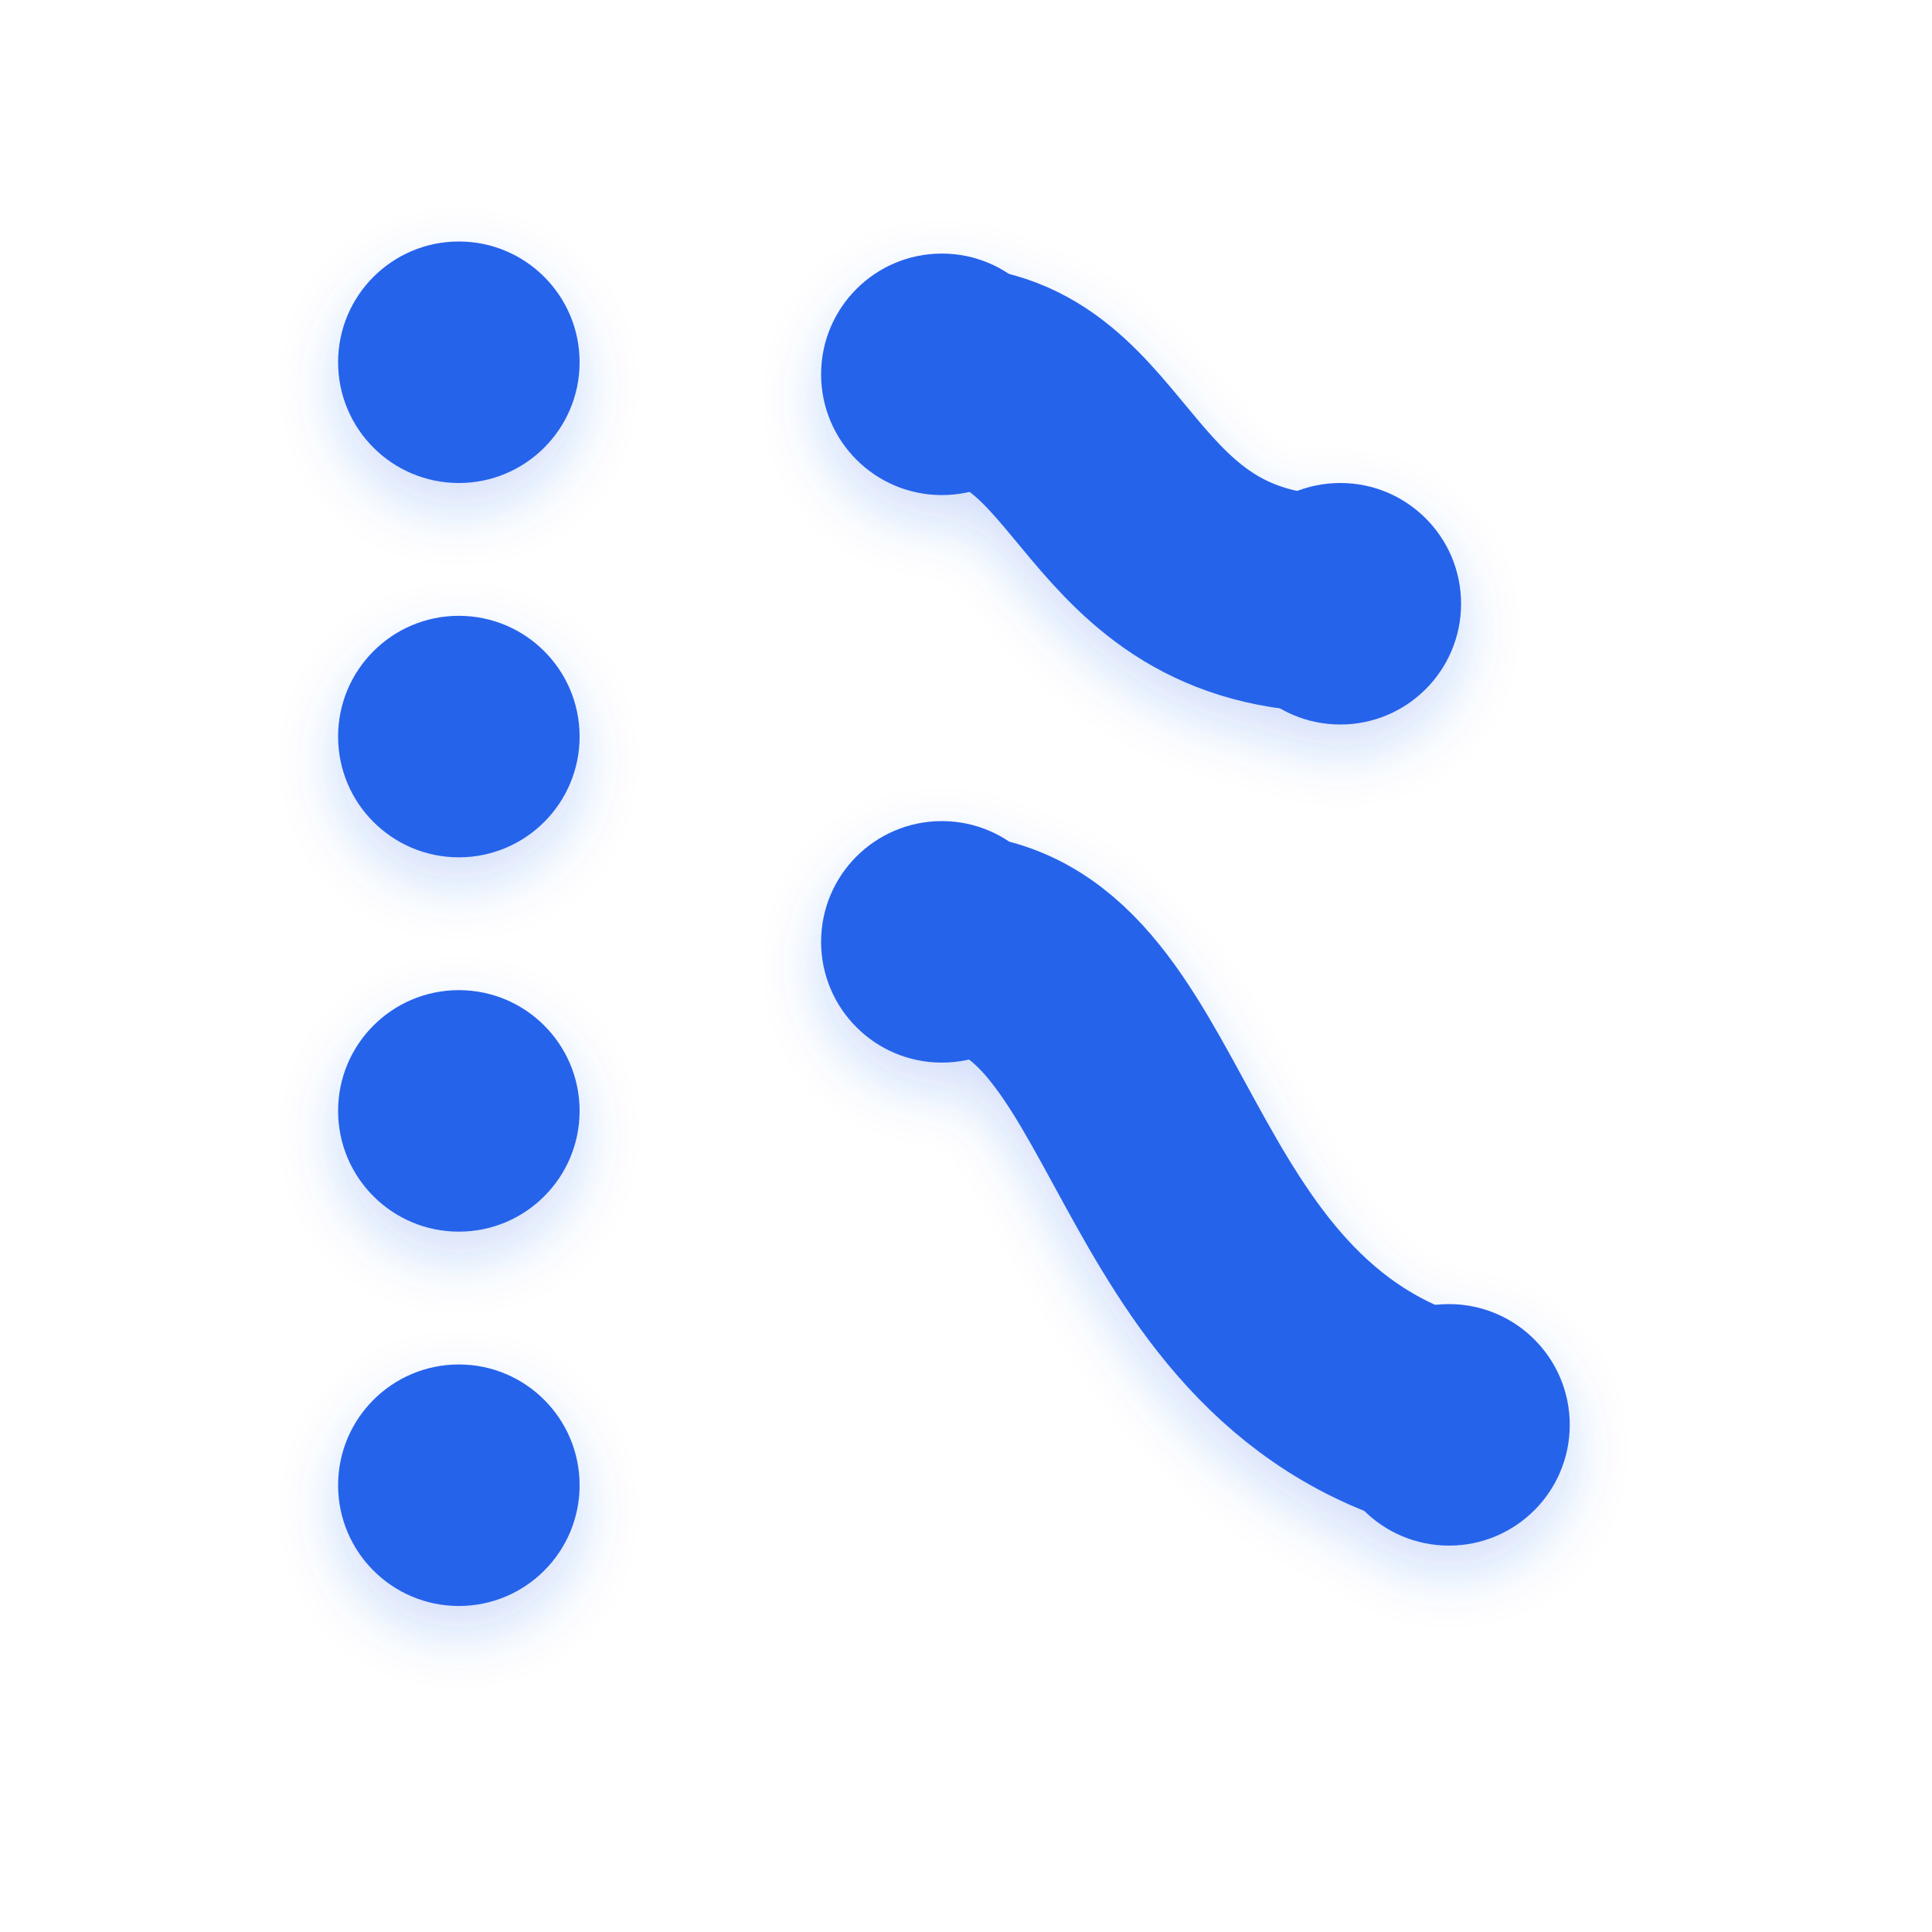
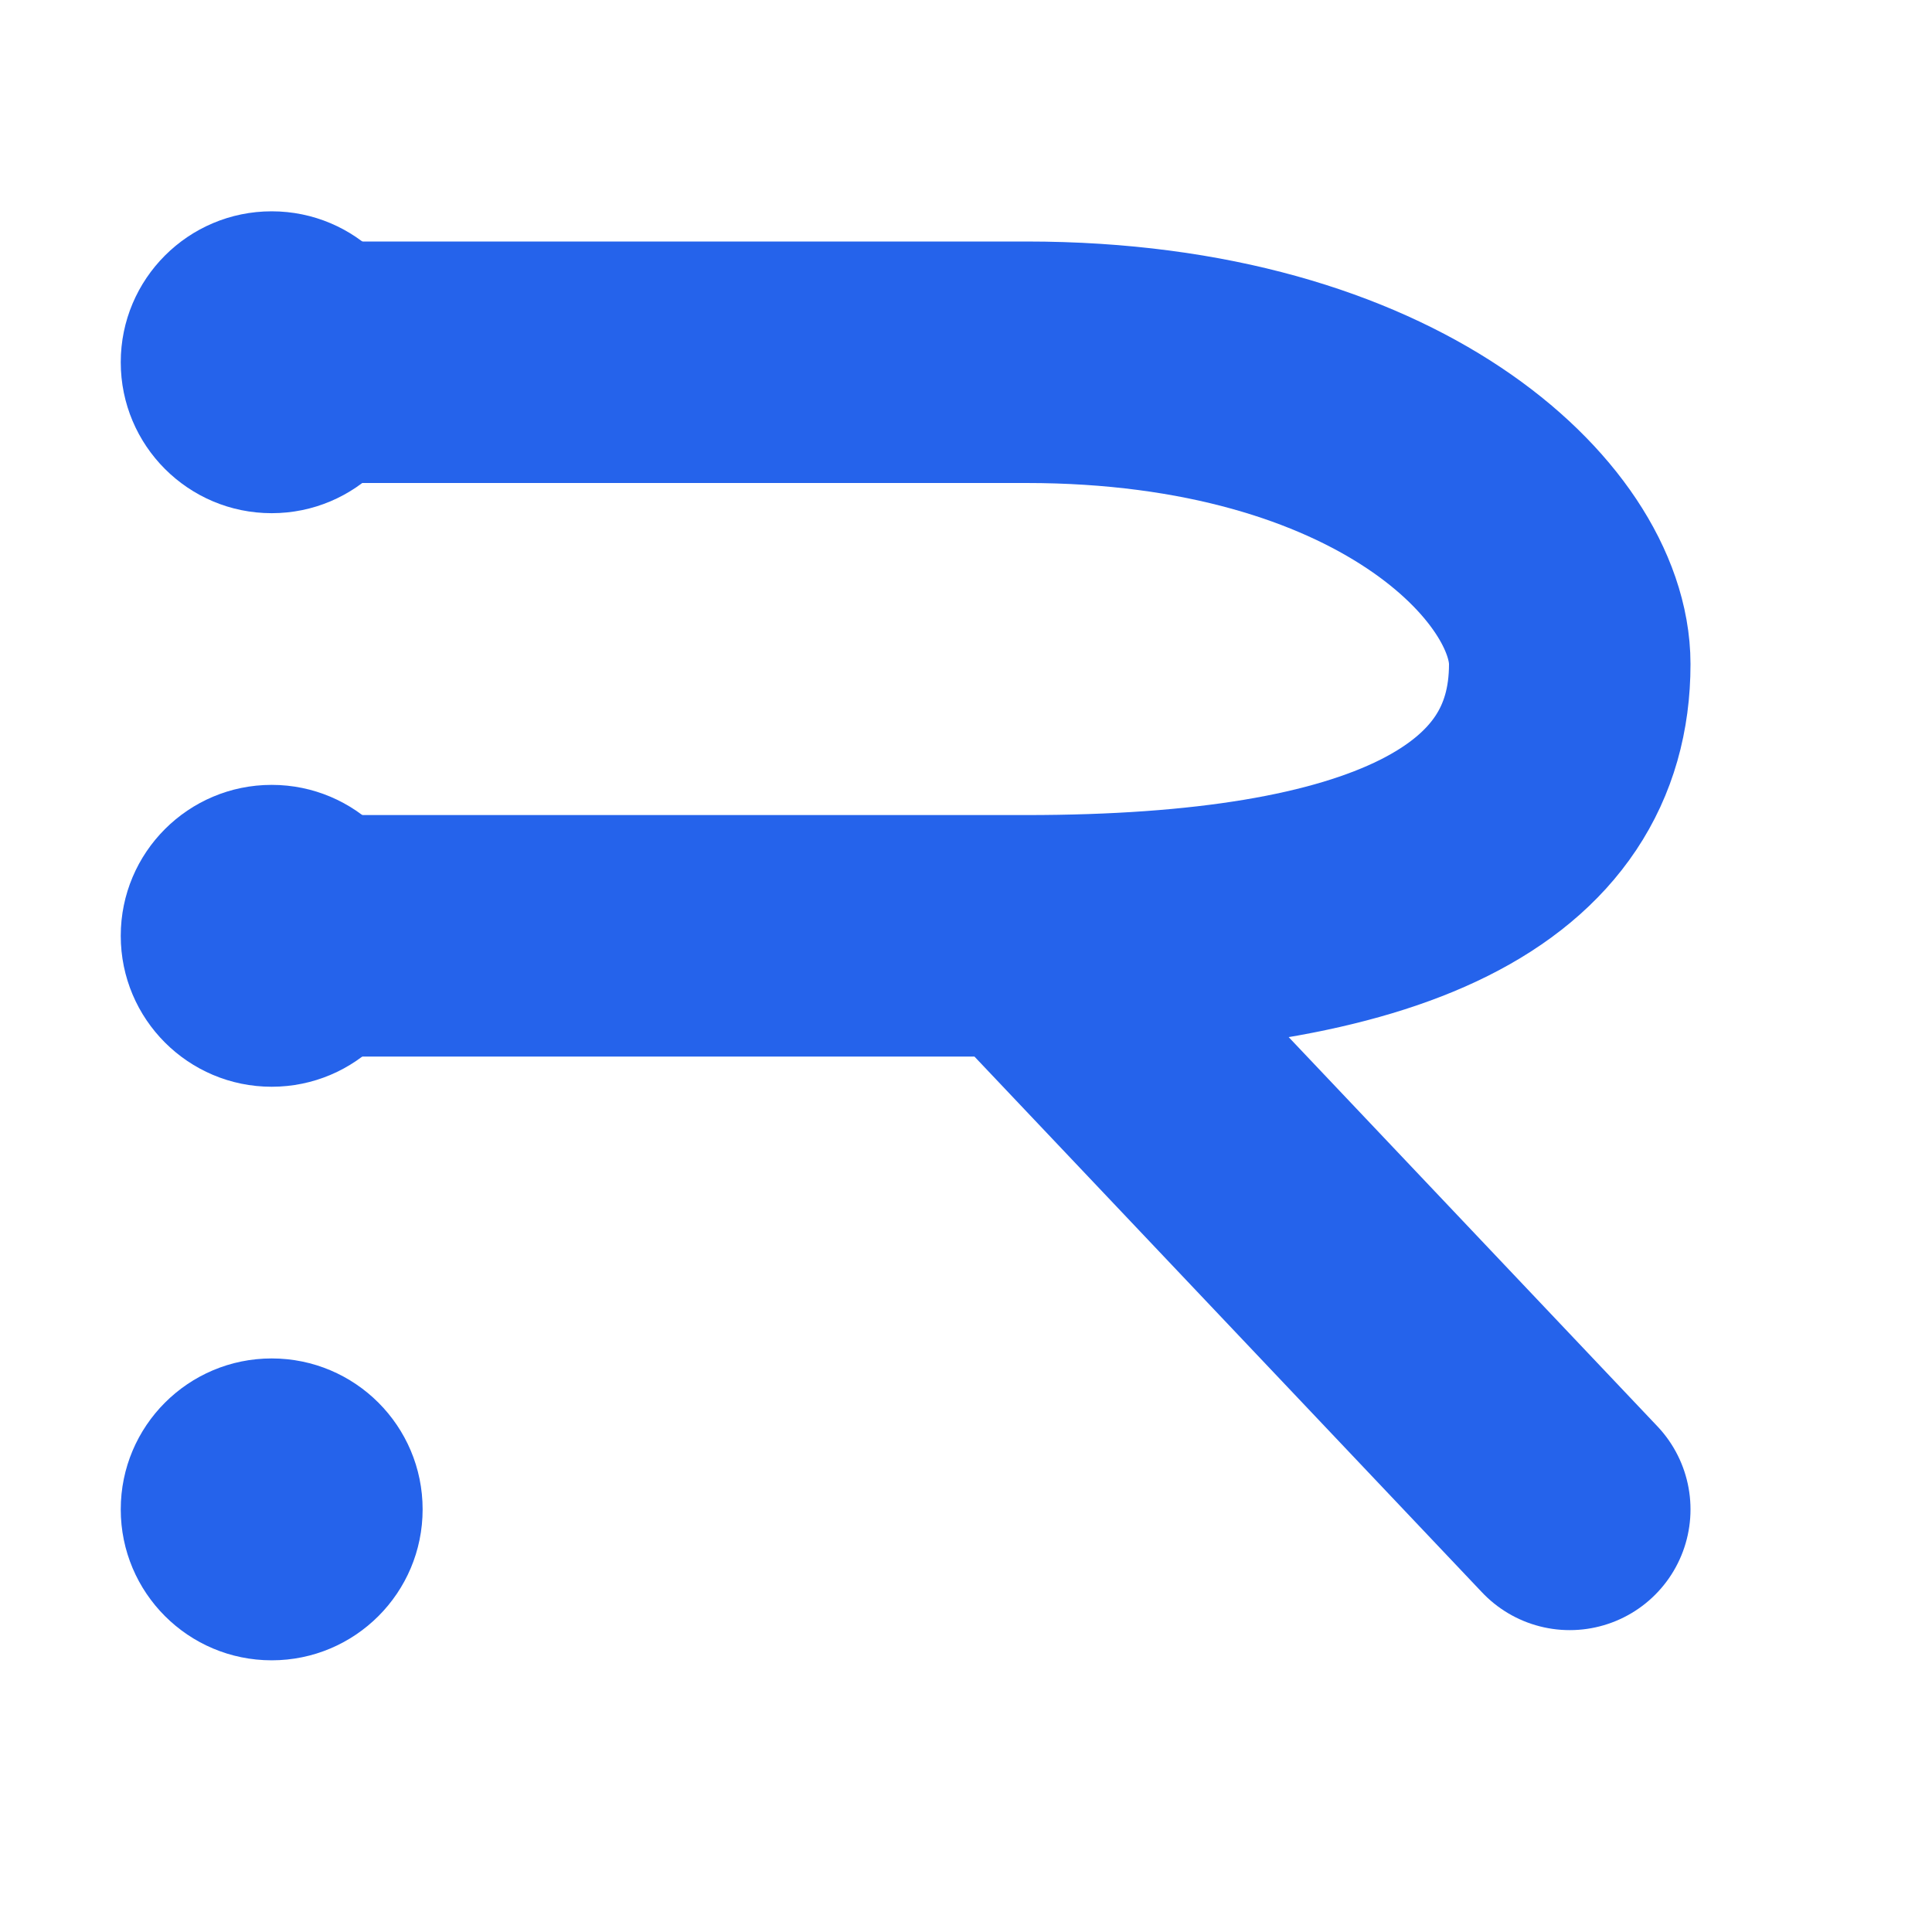
- <svg xmlns="http://www.w3.org/2000/svg" viewBox="0 0 160 160" role="img" aria-labelledby="title">
-   <defs>
-     <filter id="soft-shadow" x="-30%" y="-30%" width="160%" height="160%">
-       <feDropShadow dx="0" dy="2" stdDeviation="2.4" flood-color="#2563EB" flood-opacity=".22" />
-     </filter>
-   </defs>
-   <g fill="#2563EB" stroke="#2563EB" stroke-linecap="round" stroke-linejoin="round" filter="url(#soft-shadow)">
-     <circle cx="38" cy="30" r="10" stroke="none" />
-     <circle cx="38" cy="61" r="10" stroke="none" />
-     <circle cx="38" cy="92" r="10" stroke="none" />
-     <circle cx="38" cy="123" r="10" stroke="none" />
-     <path d="M78 31 C92 31 91 50 111 50" fill="none" stroke-width="18" />
-     <circle cx="78" cy="31" r="10" stroke="none" />
-     <circle cx="111" cy="50" r="10" stroke="none" />
-     <path d="M78 78 C96 78 94 111 120 118" fill="none" stroke-width="18" />
-     <circle cx="78" cy="78" r="10" stroke="none" />
-     <circle cx="120" cy="118" r="10" stroke="none" />
+ <svg xmlns="http://www.w3.org/2000/svg" viewBox="0 0 64 64" role="img" aria-labelledby="title">
+   <g fill="#2563EB" stroke="#2563EB" stroke-linecap="round" stroke-linejoin="round">
+     <circle cx="9" cy="12" r="5" stroke="none" />
+     <circle cx="9" cy="31" r="5" stroke="none" />
+     <circle cx="9" cy="50" r="5" stroke="none" />
+     <path d="M10 12H34M10 31H34M34 12C46 12 52 18 52 22C52 28 46 31 34 31M34 31L52 50" fill="none" stroke-width="8" />
  </g>
</svg>
